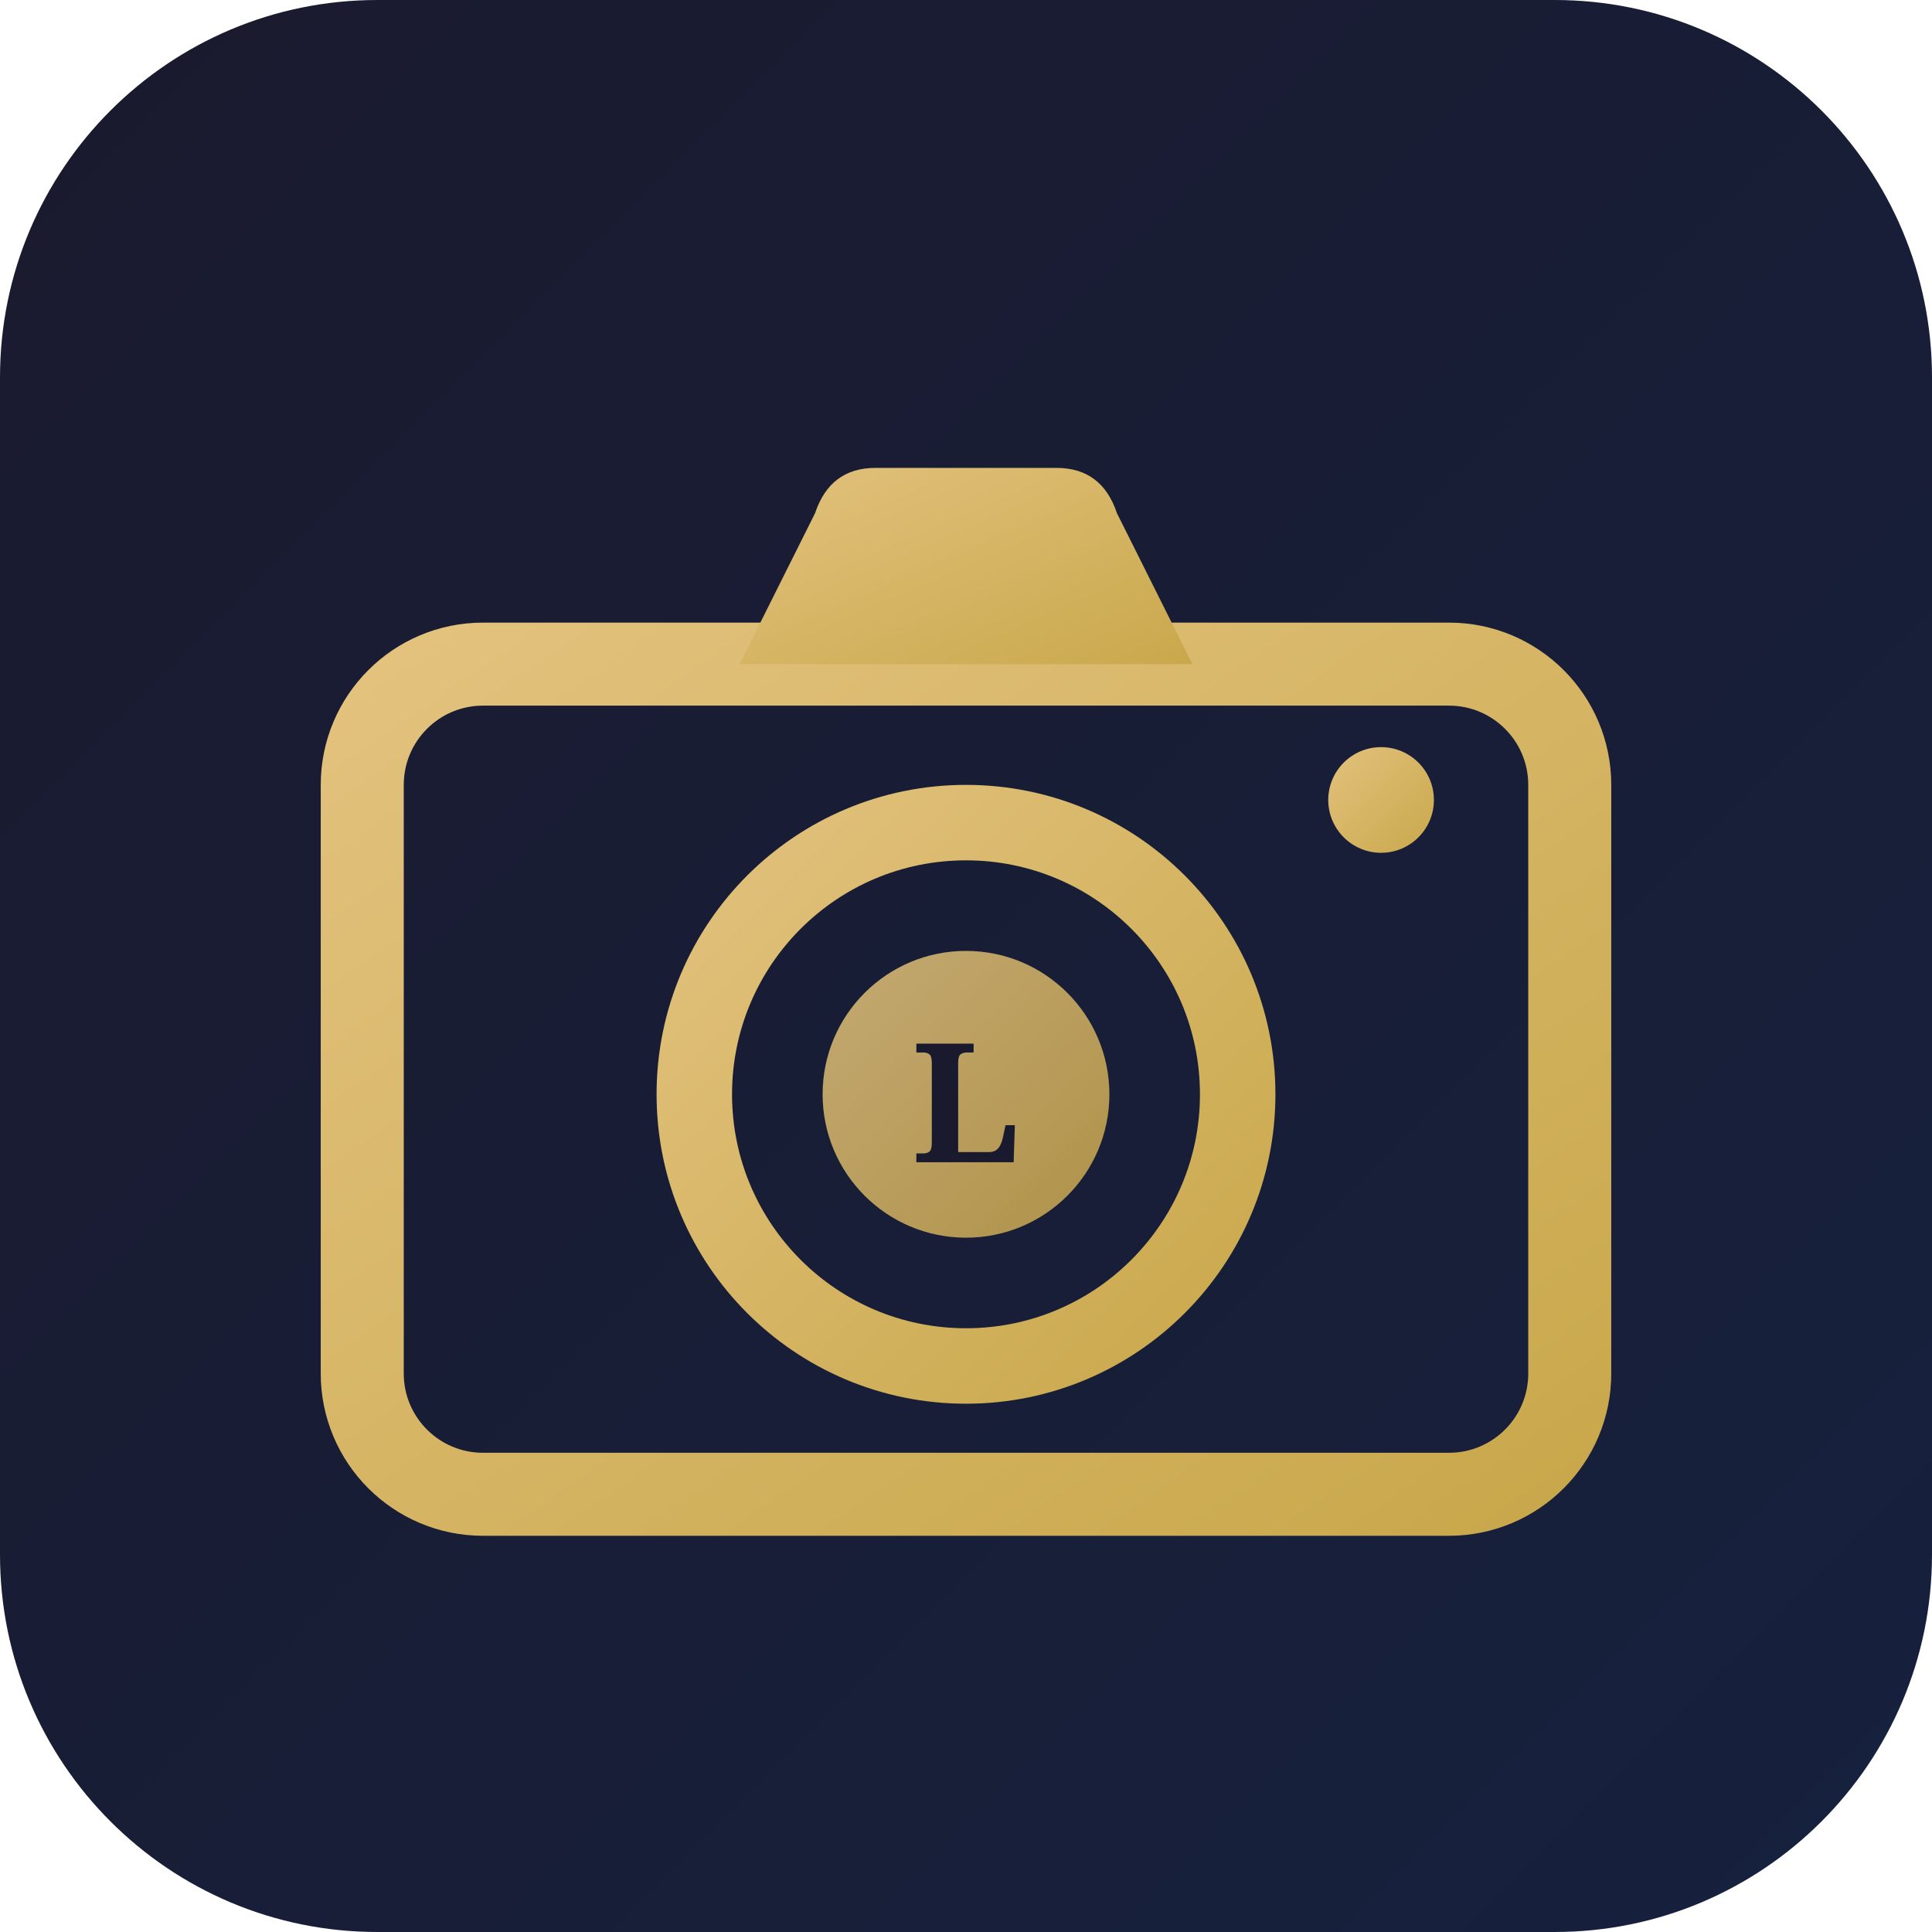
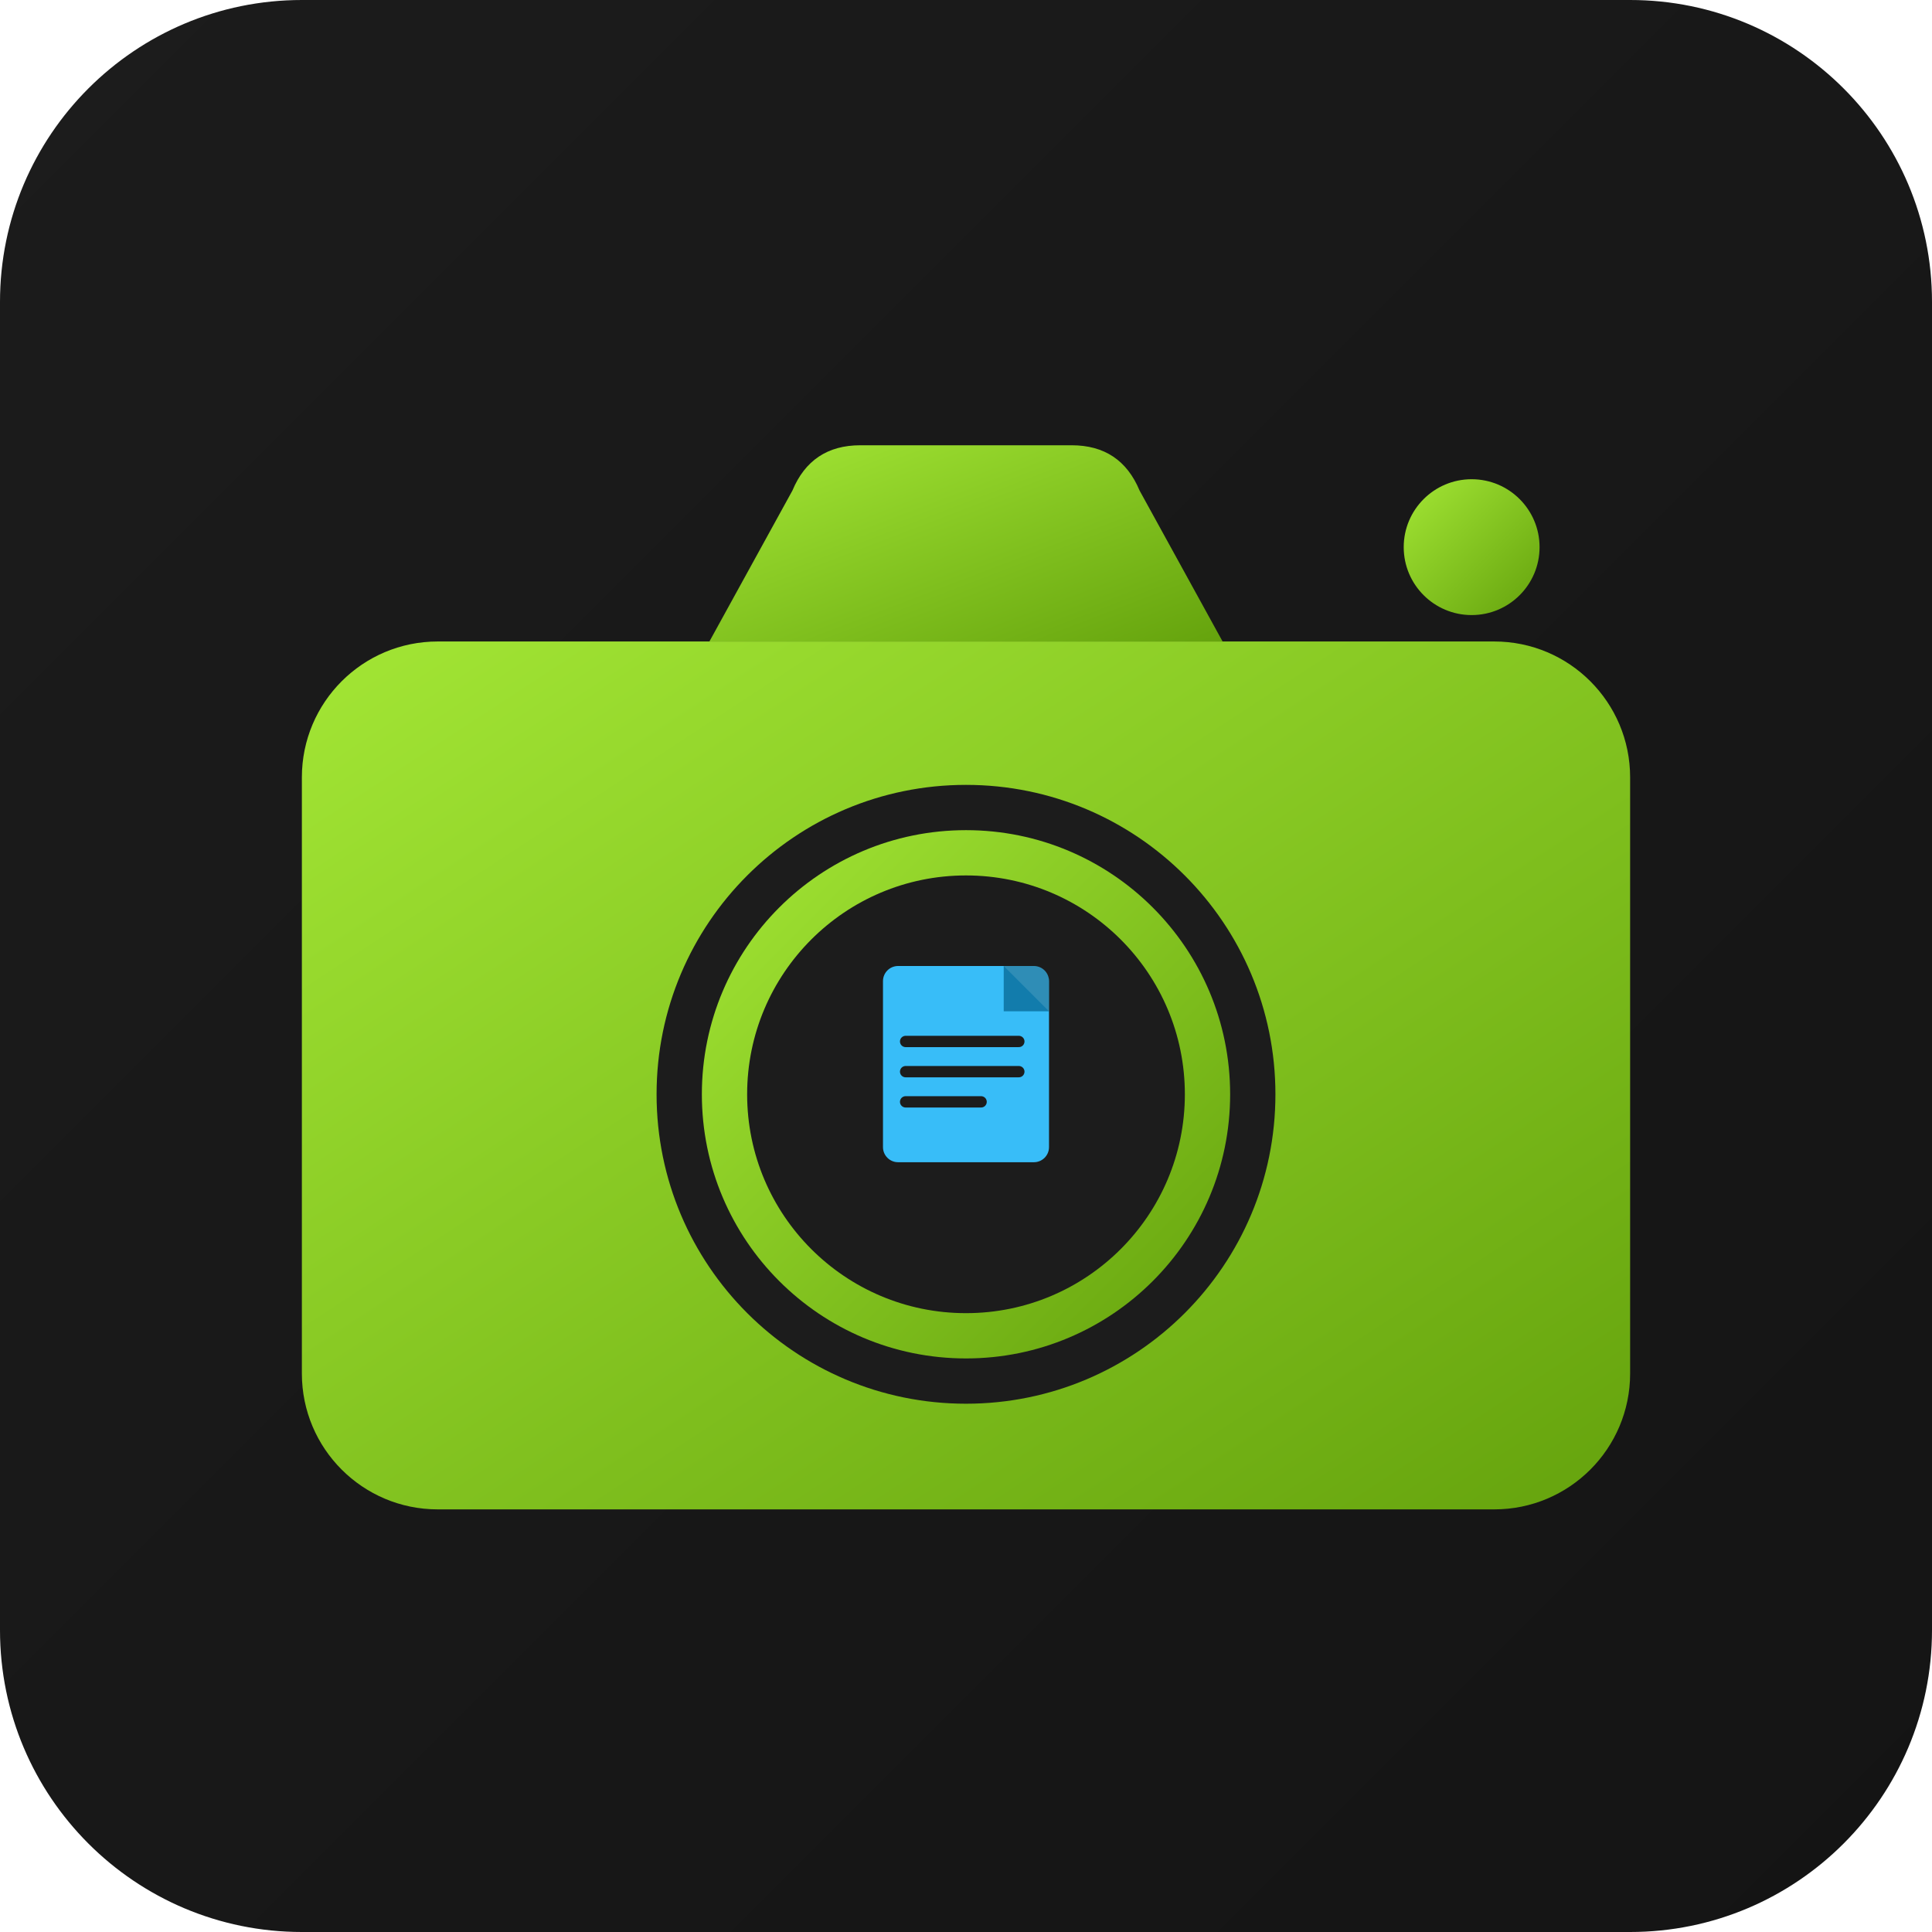
<svg xmlns="http://www.w3.org/2000/svg" viewBox="0 0 512 512" width="512" height="512">
  <defs>
    <linearGradient id="bg" x1="0%" y1="0%" x2="100%" y2="100%">
-       <stop offset="0%" style="stop-color:#1a1a2e" />
-       <stop offset="100%" style="stop-color:#16213e" />
+       <stop offset="0%" style="stop-color:#1c1c1c" />
+       <stop offset="100%" style="stop-color:#141414" />
    </linearGradient>
-     <linearGradient id="accent" x1="0%" y1="0%" x2="100%" y2="100%">
-       <stop offset="0%" style="stop-color:#e2c27d" />
-       <stop offset="100%" style="stop-color:#c9a84c" />
+     <linearGradient id="lime" x1="0%" y1="0%" x2="100%" y2="100%">
+       <stop offset="0%" style="stop-color:#a3e635" />
+       <stop offset="100%" style="stop-color:#65a30d" />
    </linearGradient>
  </defs>
-   <rect width="512" height="512" rx="100" fill="url(#bg)" />
-   <rect x="96" y="176" width="320" height="220" rx="32" fill="none" stroke="url(#accent)" stroke-width="22" />
-   <path d="M196 176 L216 136 Q220 124 232 124 L280 124 Q292 124 296 136 L316 176Z" fill="url(#accent)" />
-   <circle cx="256" cy="290" r="72" fill="none" stroke="url(#accent)" stroke-width="20" />
-   <circle cx="256" cy="290" r="38" fill="url(#accent)" opacity="0.85" />
-   <text x="256" y="308" font-family="Georgia, serif" font-size="44" font-weight="bold" fill="#1a1a2e" text-anchor="middle">L</text>
-   <circle cx="366" cy="212" r="14" fill="url(#accent)" />
+   <rect width="512" height="512" rx="80" fill="url(#bg)" />
+   <rect x="80" y="170" width="352" height="230" rx="36" fill="url(#lime)" />
+   <path d="M188 170 L210 130 Q215 118 228 118 L284 118 Q297 118 302 130 L324 170Z" fill="url(#lime)" />
+   <circle cx="390" cy="145" r="18" fill="url(#lime)" />
+   <circle cx="256" cy="290" r="82" fill="#1c1c1c" />
+   <circle cx="256" cy="290" r="70" fill="url(#lime)" />
+   <circle cx="256" cy="290" r="58" fill="#1c1c1c" />
+   <rect x="234" y="256" width="44" height="52" rx="4" fill="#38bdf8" />
+   <path d="M266 256 L278 268 L266 268Z" fill="#0ea5e9" />
+   <rect x="266" y="256" width="12" height="12" rx="0" fill="#1c1c1c" opacity="0.3" />
+   <line x1="240" y1="276" x2="270" y2="276" stroke="#1c1c1c" stroke-width="3" stroke-linecap="round" />
+   <line x1="240" y1="284" x2="270" y2="284" stroke="#1c1c1c" stroke-width="3" stroke-linecap="round" />
+   <line x1="240" y1="292" x2="260" y2="292" stroke="#1c1c1c" stroke-width="3" stroke-linecap="round" />
</svg>
